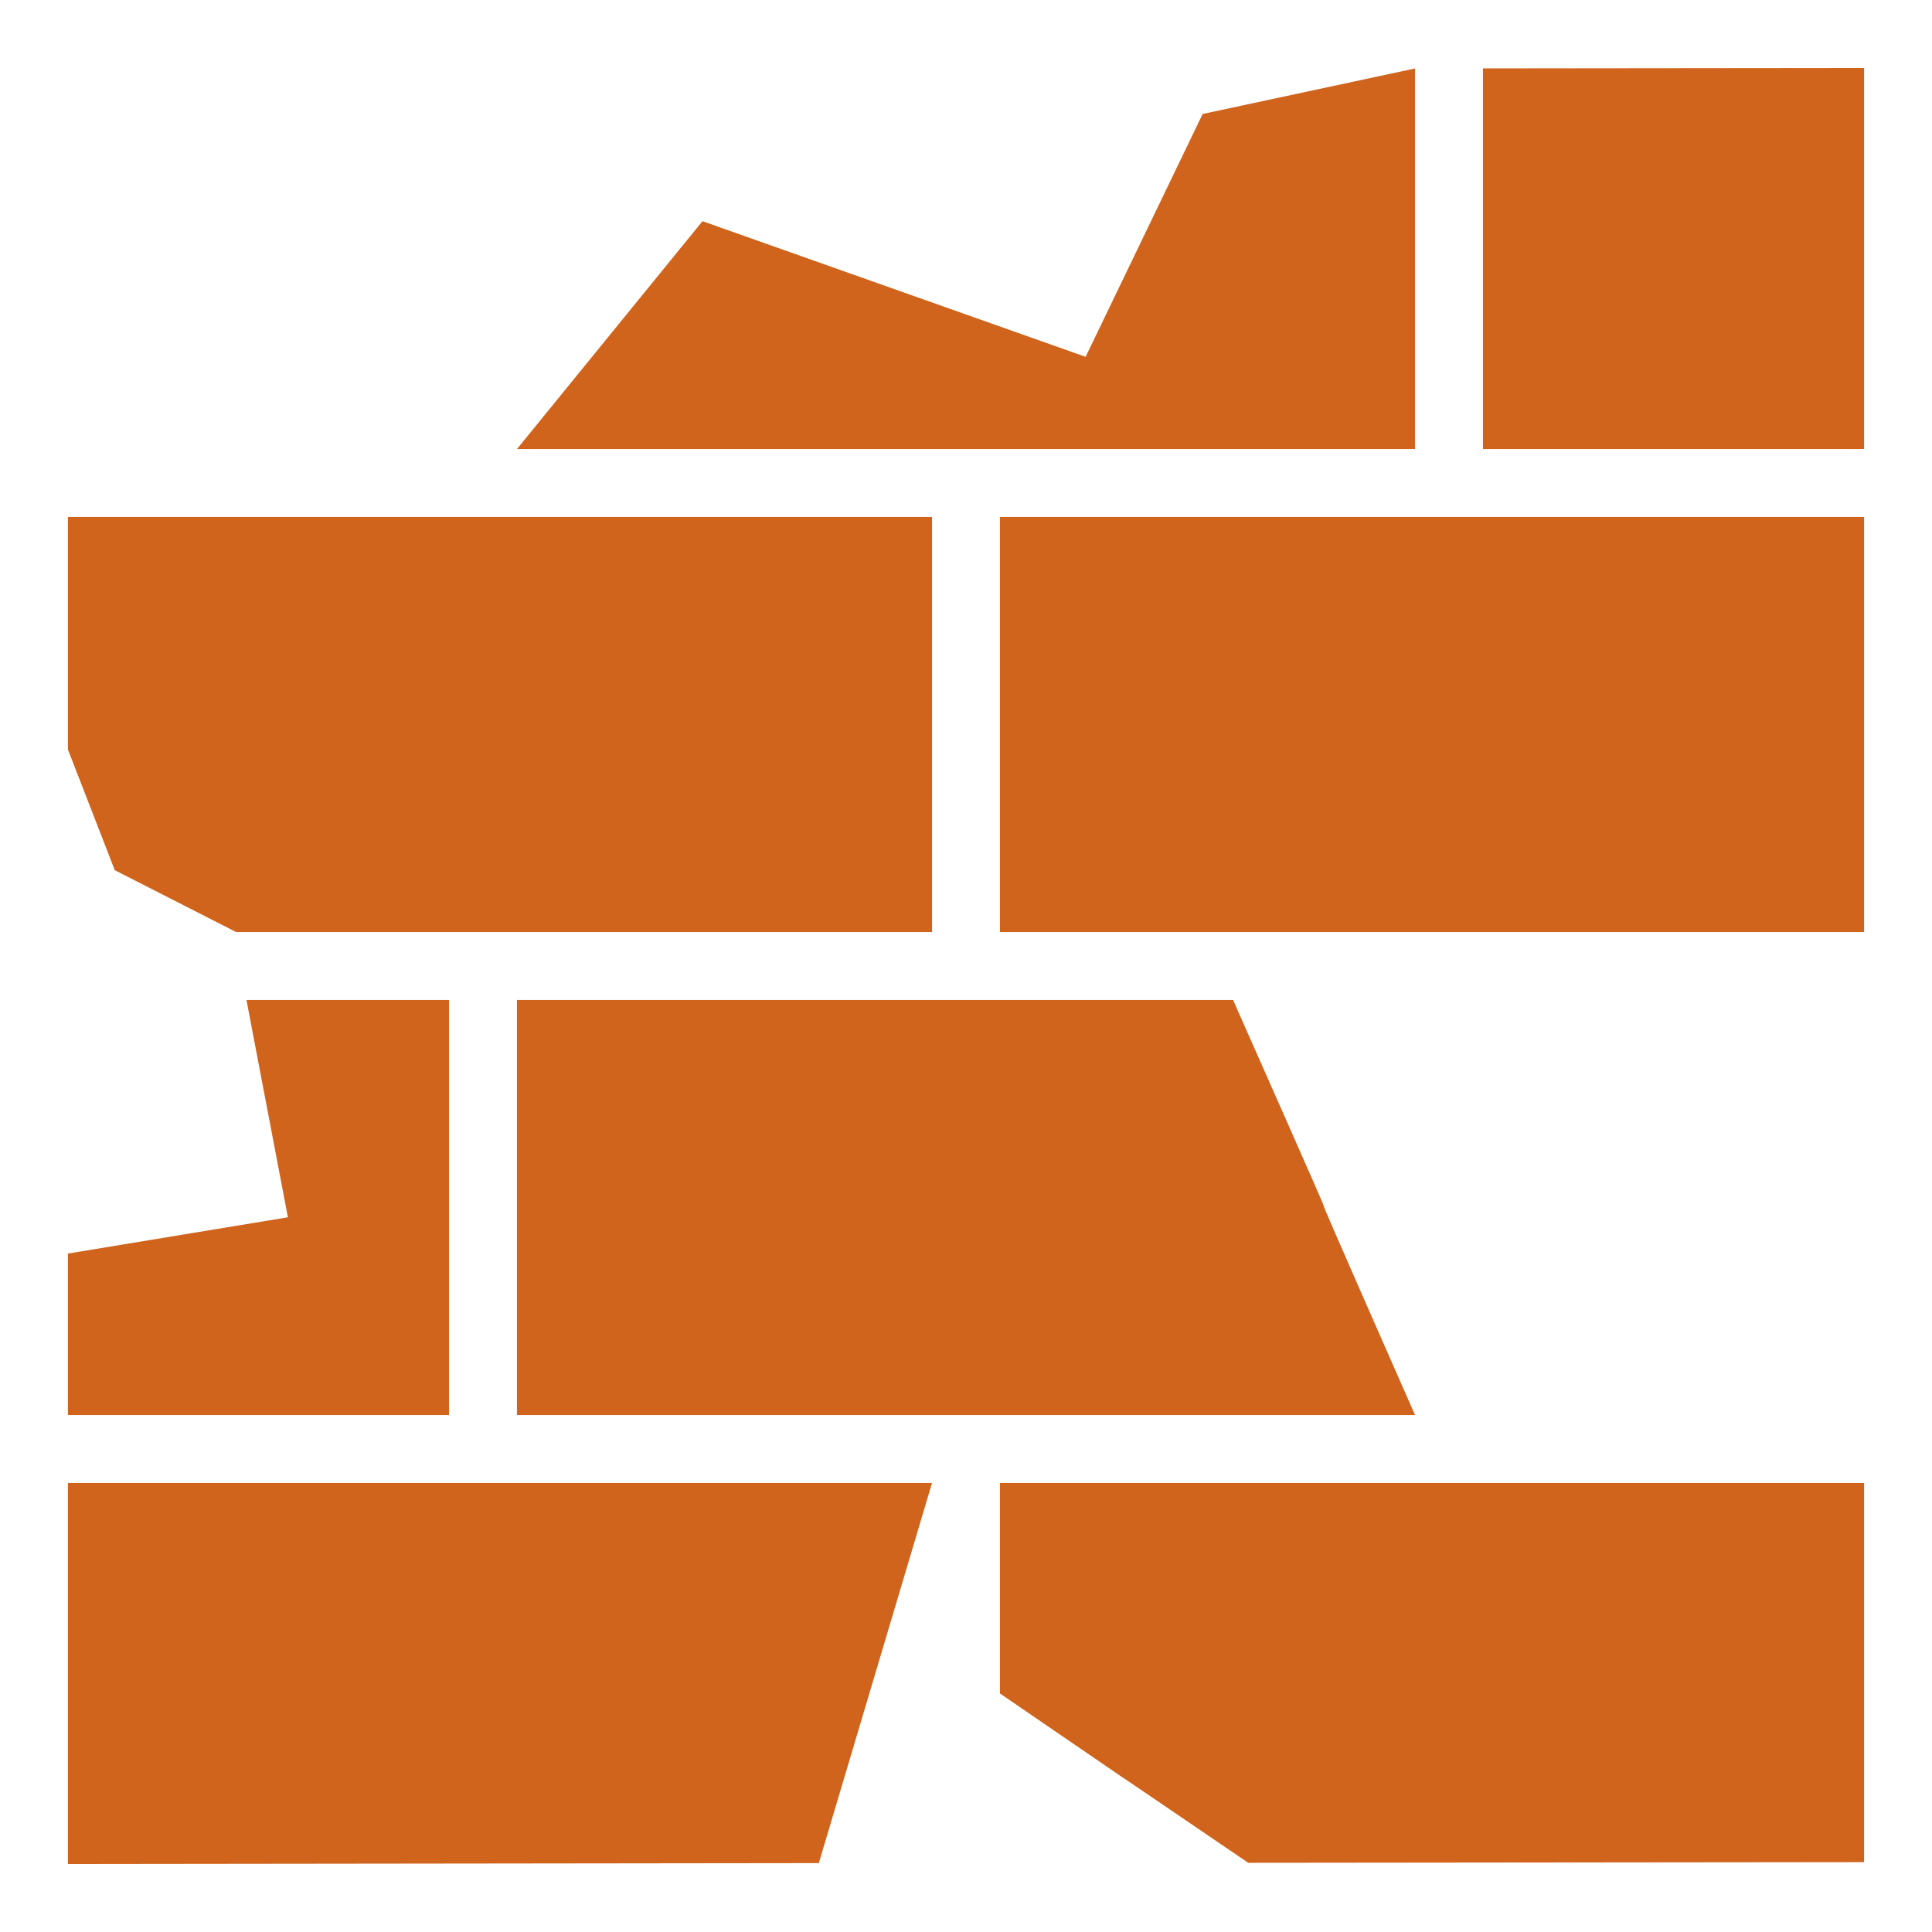
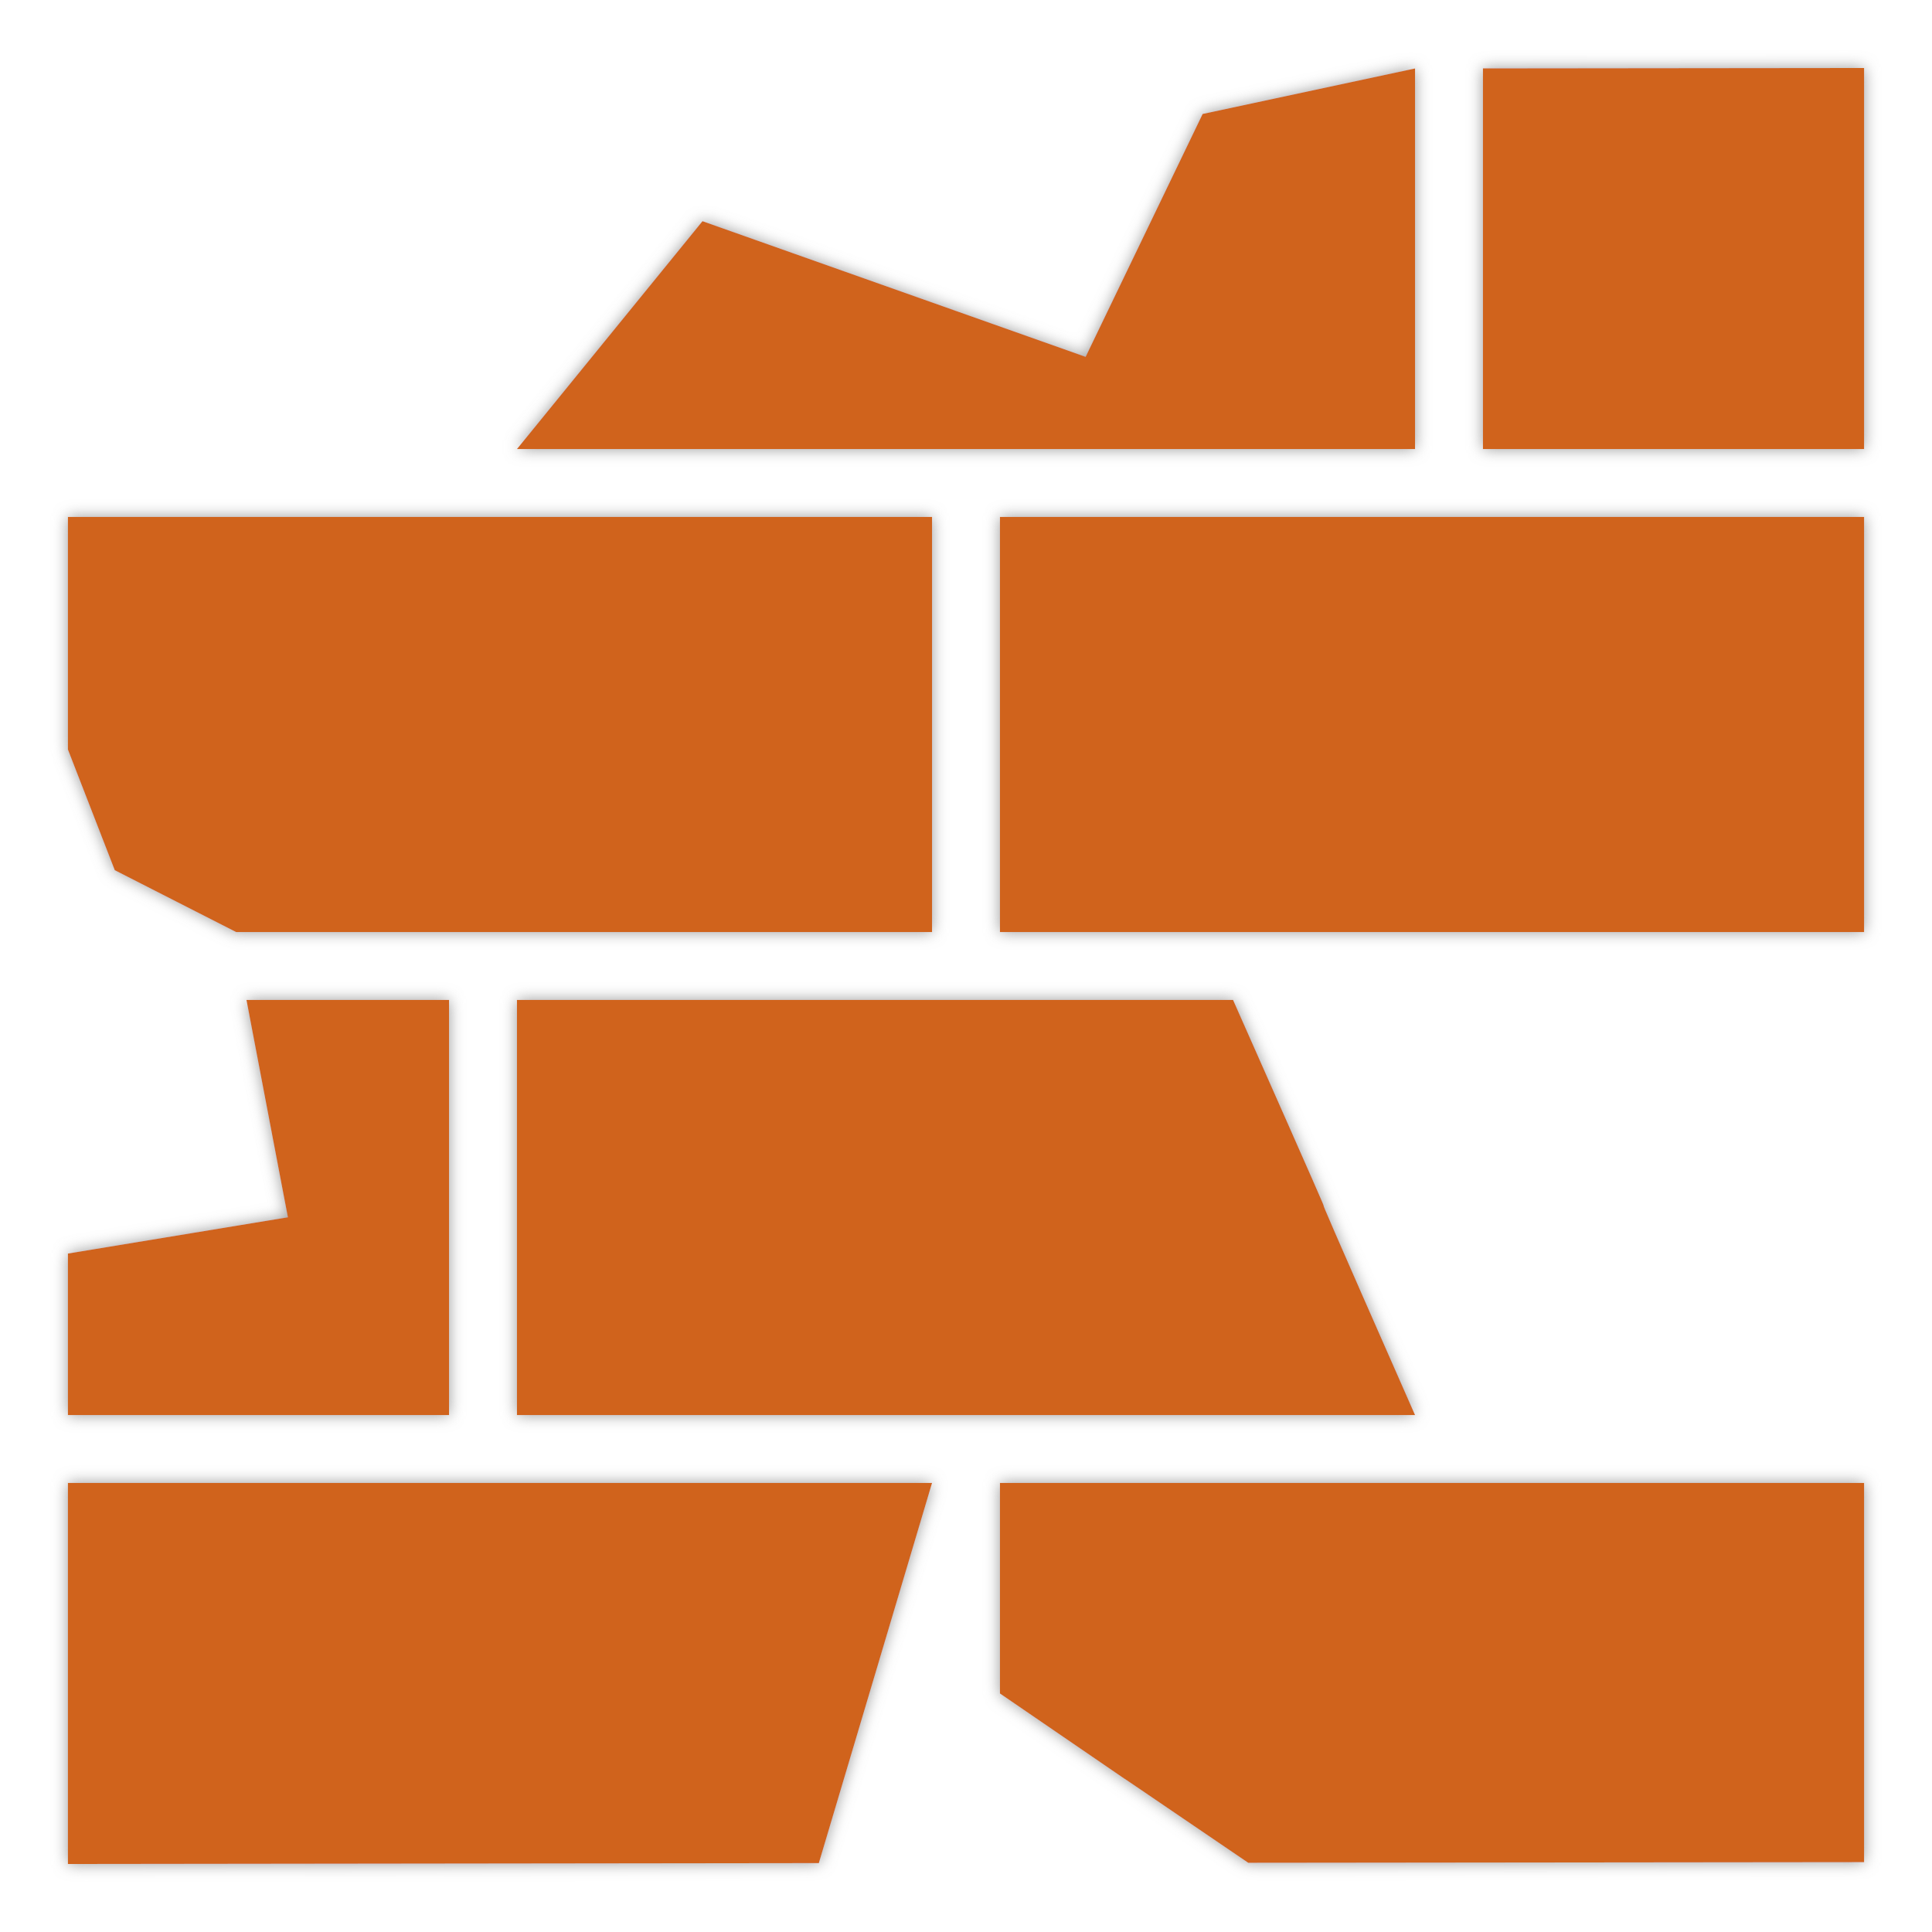
<svg xmlns="http://www.w3.org/2000/svg" viewBox="0 0 512 512" width="512" height="512">
-   <rect fill="#931313" height="512" width="512" rx="32" ry="32" fill-opacity="0" />
-   <g class="" transform="translate(0,0)" style="">
-     <path d="M494 18.02l-101 .103V119h101zm-119 .12l-56.29 12.065-31.01 64.361-101.534-35.952L137 119h238zM18 137v61.63l12.416 31.981L62.575 247H247V137zm247 0v110h229V137zM76.294 322.591L18 332.203V375h101V265H65.317zM137 265v110h238c-48.428-109.932-.057-1.24-48.222-110zM18 393v100.98l199-.236L247 393zm247 0v55.79c66.067 45.222-.134-.028 65.798 44.869L494 493.49V393z" fill="#d0641c" fill-opacity="1" />
+   <defs>
+     <filter id="shadow-1" height="300%" width="300%" x="-100%" y="-100%">
+       <feFlood flood-color="#999" result="flood" />
+       <feComposite in="flood" in2="SourceGraphic" operator="atop" result="composite" />
+       <feGaussianBlur in="composite" stdDeviation="2" result="blur" />
+       <feOffset result="offset" />
+       <feComposite in="SourceGraphic" in2="offset" operator="over" />
+     </filter>
+   </defs>
+   <g class="" style="" transform="translate(0,0)">
+     <path d="m494 18.02-101 .103V119h101zm-119 .12-56.29 12.065-31.01 64.361-101.534-35.952L137 119h238zM18 137v61.63l12.416 31.981L62.575 247H247V137zm247 0v110h229V137zM76.294 322.591 18 332.203V375h101V265H65.317zM137 265v110h238c-48.428-109.932-.057-1.24-48.222-110zM18 393v100.98l199-.236L247 393zm247 0v55.79c66.067 45.222-.134-.028 65.798 44.869L494 493.49V393z" fill="#d0641c" fill-opacity="1" filter="url(#shadow-1)" />
  </g>
</svg>
